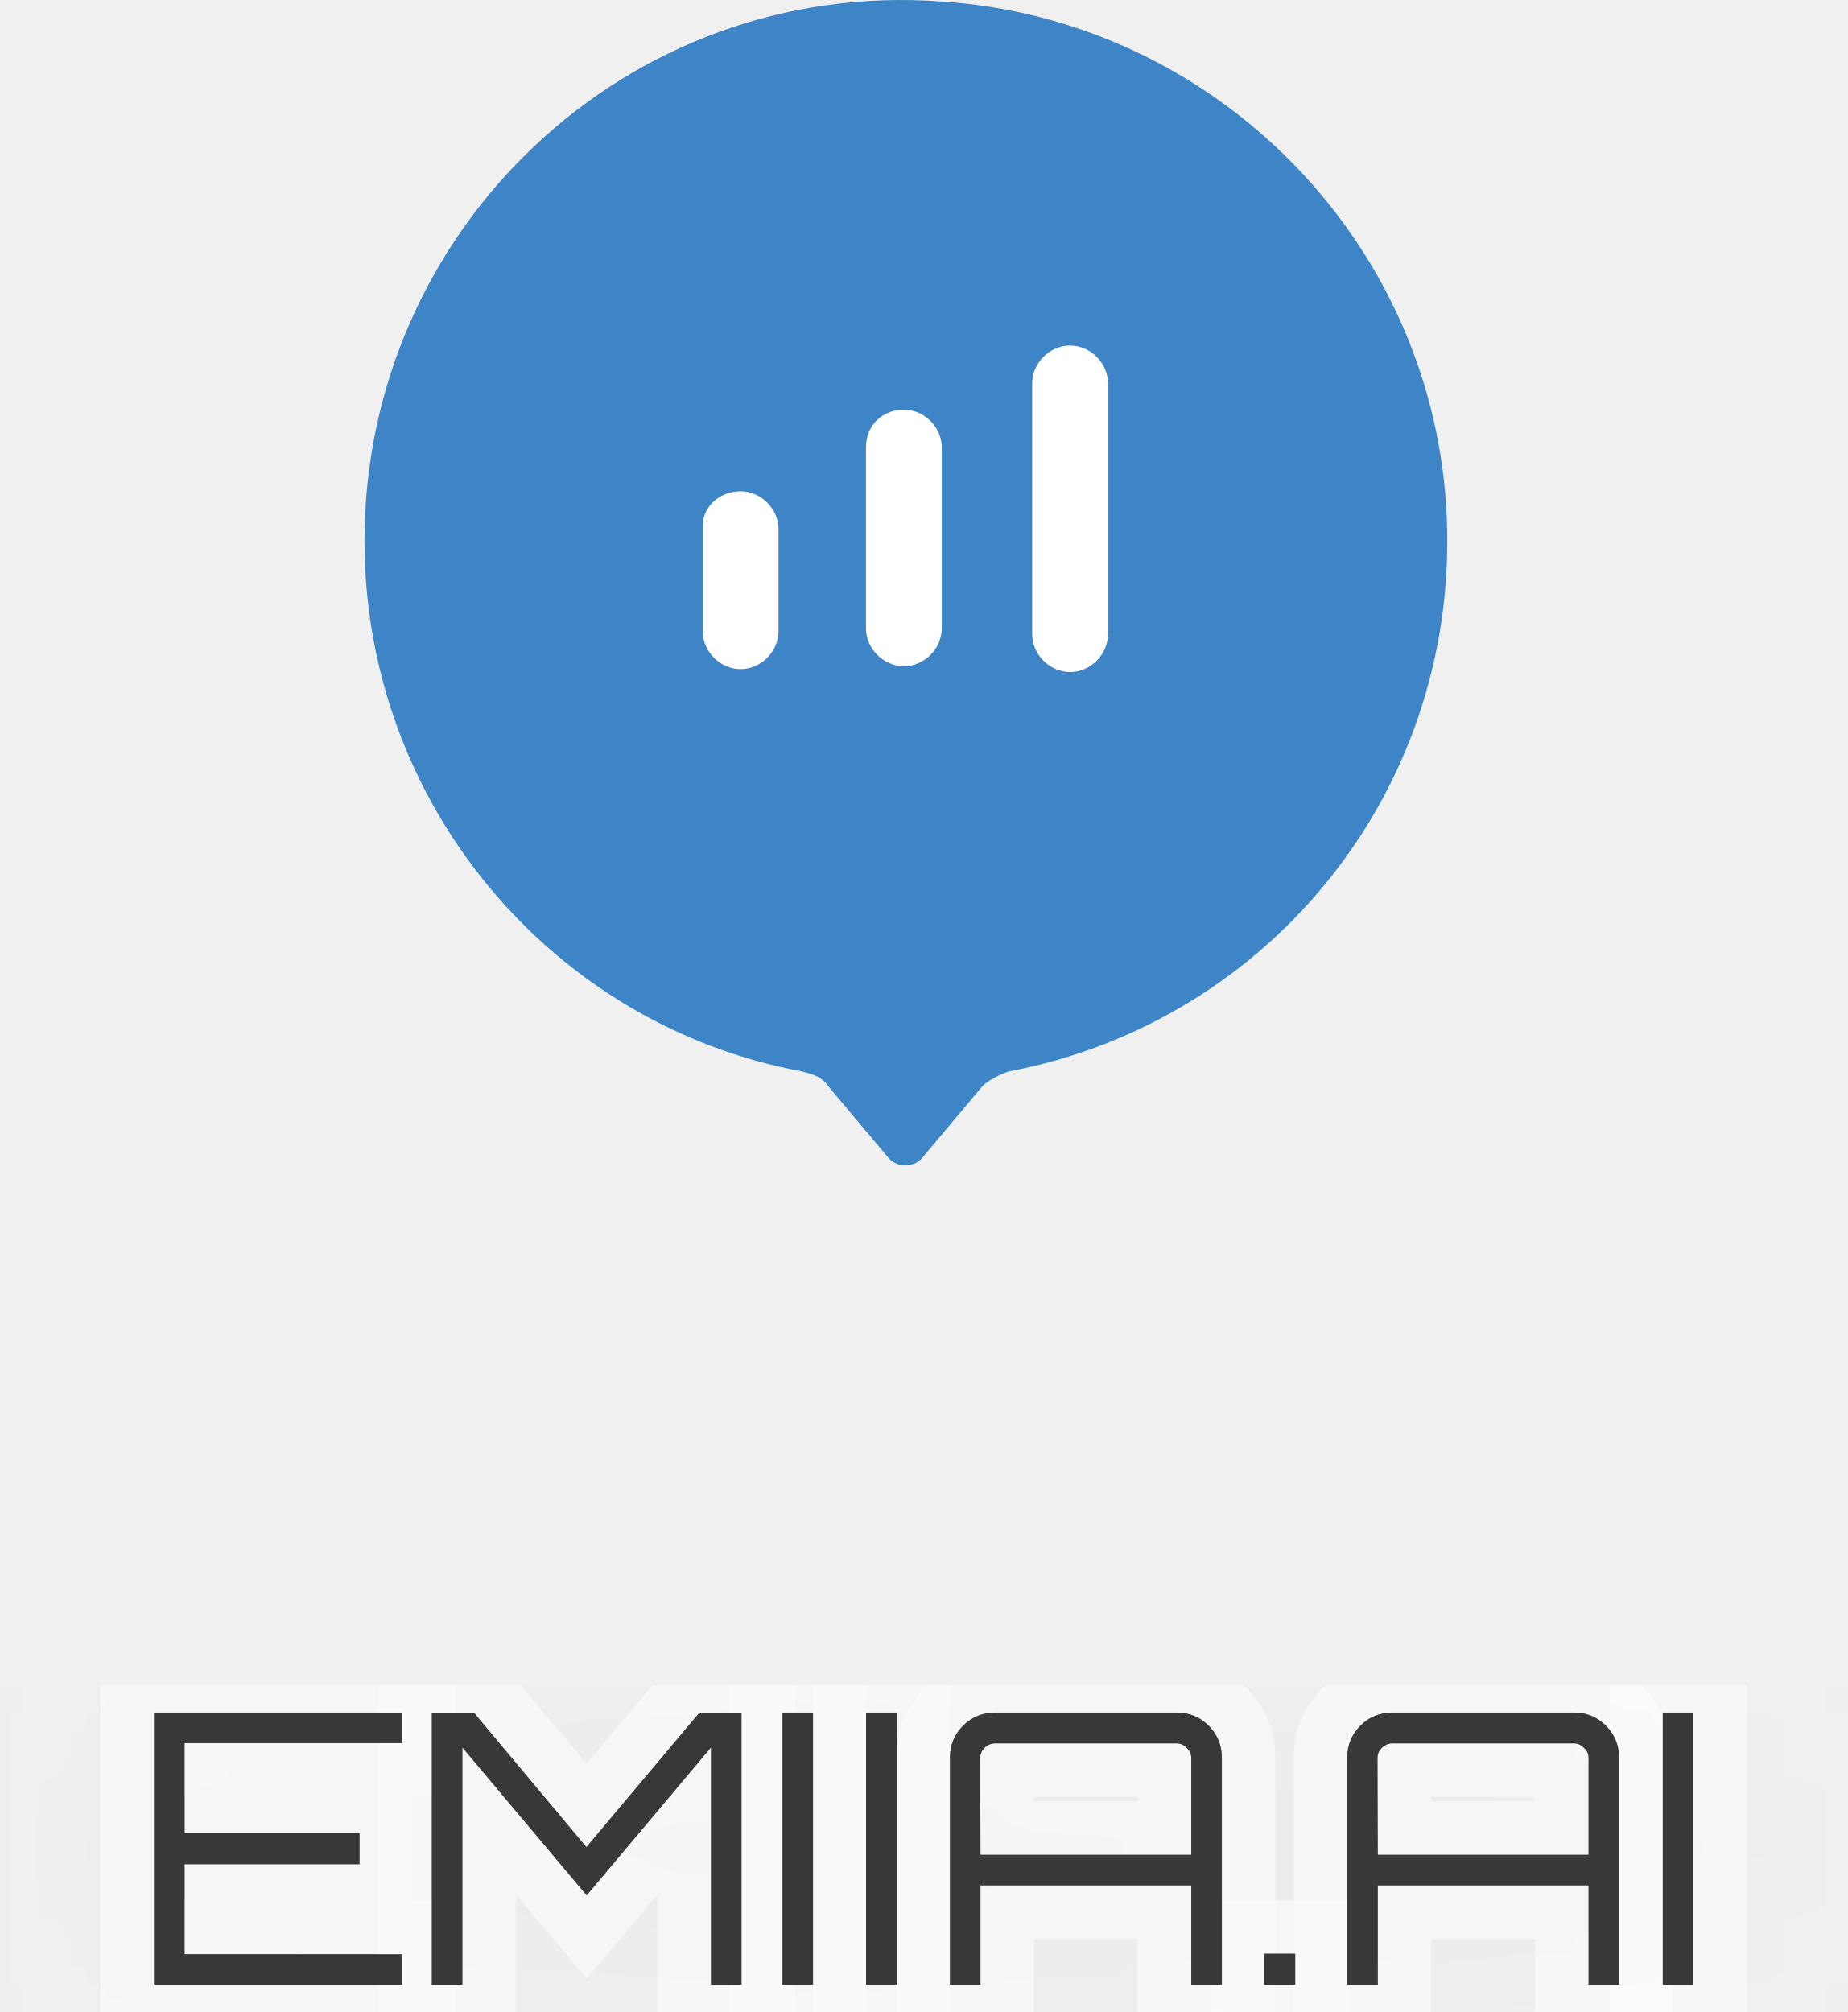
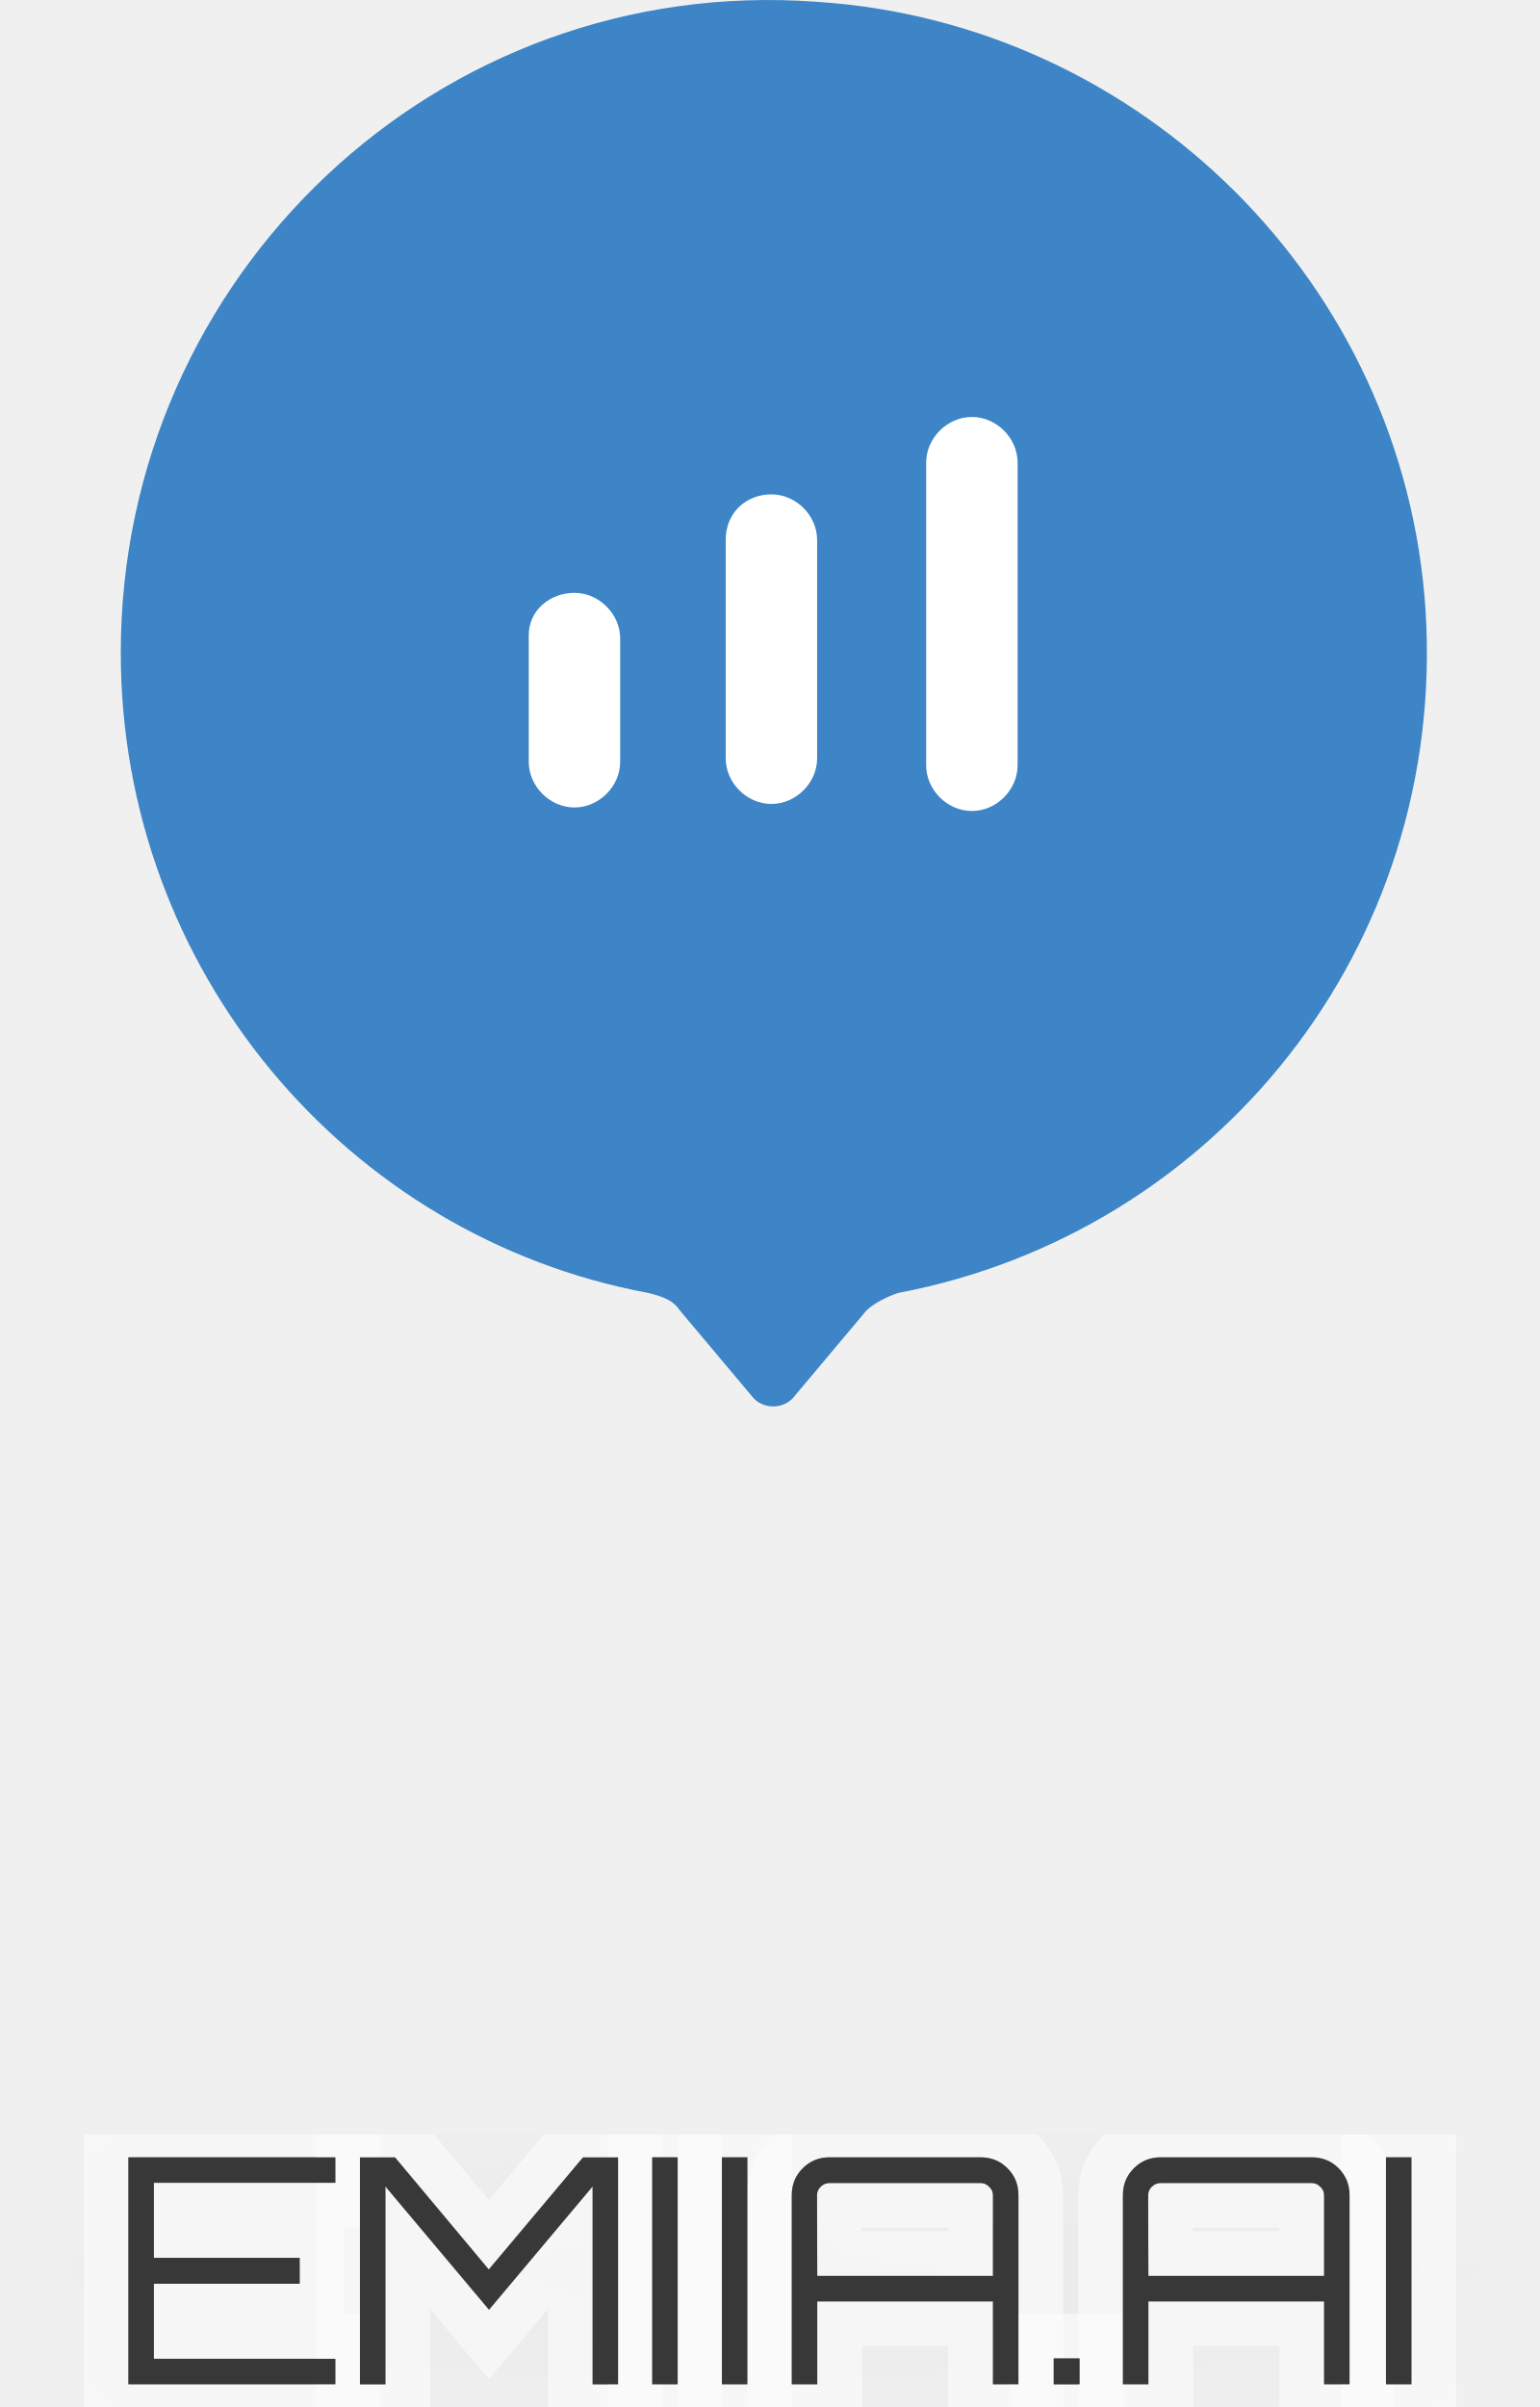
- <svg xmlns="http://www.w3.org/2000/svg" id="svg4782" version="1.1" height="69.016" width="63.358">
+ <svg xmlns="http://www.w3.org/2000/svg" id="svg4782" version="1.1" height="68.418" width="43.779">
  <defs id="defs4786">
    <filter id="filter11243" style="color-interpolation-filters:sRGB">
      <feFlood id="feFlood11233" result="flood" flood-color="rgb(56,56,56)" flood-opacity="0.055" />
      <feComposite id="feComposite11235" result="composite1" operator="in" in2="SourceGraphic" in="flood" />
      <feGaussianBlur id="feGaussianBlur11237" result="blur" stdDeviation="0.625" in="composite1" />
      <feOffset id="feOffset11239" result="offset" dy="-1.38778e-16" dx="0" />
      <feComposite id="feComposite11241" result="composite2" operator="over" in2="offset" in="SourceGraphic" />
    </filter>
  </defs>
-   <path id="path4774" fill="#3d85c6" d="m 49.602,17.352 c 0.6,9.6 -6,17.7 -15,19.4 -0.3,0.1 -0.7,0.3 -0.9,0.5 l -2.1,2.5 c -0.3,0.3 -0.8,0.3 -1.1,0 l -2.1,-2.5 c -0.2,-0.3 -0.5,-0.4 -0.9,-0.5 -8.6,-1.6 -15,-9.2 -15,-18.2 0,-10.7 9,-19.3 19.8,-18.5 9.2,0.6 16.7,8 17.3,17.3 z" class="st0">
+   <path id="path4774" fill="#3d85c6" d="m 40.534,17.352 c 0.6,9.6 -6,17.7 -15,19.4 -0.3,0.1 -0.7,0.3 -0.9,0.5 l -2.1,2.5 c -0.3,0.3 -0.8,0.3 -1.1,0 l -2.1,-2.5 c -0.2,-0.3 -0.5,-0.4 -0.9,-0.5 -8.6,-1.6 -15,-9.2 -15,-18.2 0,-10.7 9,-19.3 19.8,-18.5 9.2,0.6 16.7,8 17.3,17.3 z" class="st0">
    <animateTransform repeatCount="indefinite" dur="4s" values="0,0;0,16;0,0" type="translate" attributeName="transform" />
  </path>
-   <path id="path4776" fill="#ffffff" d="m 31.002,14.052 c 0.7,0 1.3,0.6 1.3,1.3 v 6.2 0 c 0,0.7 -0.6,1.3 -1.3,1.3 v 0 c -0.7,0 -1.3,-0.6 -1.3,-1.3 v -6.2 0 c 0,-0.8 0.6,-1.3 1.3,-1.3 v 0">
+   <path id="path4776" fill="#ffffff" d="m 21.934,14.052 c 0.7,0 1.3,0.6 1.3,1.3 v 6.2 0 c 0,0.7 -0.6,1.3 -1.3,1.3 v 0 c -0.7,0 -1.3,-0.6 -1.3,-1.3 v -6.2 0 c 0,-0.8 0.6,-1.3 1.3,-1.3 v 0">
    <animate values="0.5;1;0.5" restart="always" id="four" fill="remove" dur="0.1ms" calcMode="linear" begin="three.end+0.08s" attributeName="fill-opacity" additive="replace" accumulate="none" />
    <animate values="0.5;1;0.5" restart="always" id="three" fill="remove" dur="500ms" calcMode="linear" begin="two.end+0.05s" attributeName="fill-opacity" additive="replace" accumulate="none" />
    <animateTransform repeatCount="indefinite" dur="4s" values="0,0;0,16;0,0" type="translate" attributeName="transform" />
  </path>
-   <path id="path4778" fill="#ffffff" d="m 25.402,16.852 c 0.7,0 1.3,0.6 1.3,1.3 v 3.5 0 c 0,0.7 -0.6,1.3 -1.3,1.3 v 0 c -0.7,0 -1.3,-0.6 -1.3,-1.3 v -3.6 0 c 0,-0.7 0.6,-1.2 1.3,-1.2 v 0">
+   <path id="path4778" fill="#ffffff" d="m 16.334,16.852 c 0.7,0 1.3,0.6 1.3,1.3 v 3.5 0 c 0,0.7 -0.6,1.3 -1.3,1.3 v 0 c -0.7,0 -1.3,-0.6 -1.3,-1.3 v -3.6 0 c 0,-0.7 0.6,-1.2 1.3,-1.2 v 0">
    <animate values="0.5;1;0.5" restart="always" id="two" fill="remove" dur="500ms" calcMode="linear" begin="one.end+0.05s" attributeName="fill-opacity" additive="replace" accumulate="none" />
    <animateTransform repeatCount="indefinite" dur="4s" values="0,0;0,16;0,0" type="translate" attributeName="transform" />
  </path>
-   <path id="path4780" fill="#ffffff" d="m 36.702,11.852 c 0.7,0 1.3,0.6 1.3,1.3 v 8.6 0 c 0,0.7 -0.6,1.3 -1.3,1.3 v 0 c -0.7,0 -1.3,-0.6 -1.3,-1.3 v -8.6 0 c 0,-0.7 0.6,-1.3 1.3,-1.3 v 0">
+   <path id="path4780" fill="#ffffff" d="m 27.634,11.852 c 0.7,0 1.3,0.6 1.3,1.3 v 8.6 0 c 0,0.7 -0.6,1.3 -1.3,1.3 v 0 c -0.7,0 -1.3,-0.6 -1.3,-1.3 v -8.6 0 c 0,-0.7 0.6,-1.3 1.3,-1.3 v 0">
    <animate values="0.5;1;0.5" restart="always" id="one" fill="remove" dur="500ms" calcMode="linear" begin="0s;four.end+0.05s" attributeName="fill-opacity" additive="replace" accumulate="none" />
    <animateTransform repeatCount="indefinite" dur="4s" values="0,0;0,16;0,0" type="translate" attributeName="transform" />
  </path>
-   <g transform="matrix(9.188187,0,0,9.188187,-455.1553,-1293.005)" id="g4808">
+   <g transform="matrix(6.348878,0,0,6.348878,-314.5044,-872.7149)" id="g4808">
    <g transform="translate(0.7320206,-0.04902182)" style="font-size:25.4px;line-height:1.25;font-family:Orbitron;-inkscape-font-specification:Orbitron;fill:#383838;fill-opacity:1;stroke:#ffffff;stroke-width:0.4;stroke-miterlimit:4;stroke-dasharray:none;stroke-opacity:0.505;filter:url(#filter11243)" id="text35409-0" aria-label="EMIIA.AI">
      <path id="path35439" style="font-size:1.411px;fill:#383838;fill-opacity:1;stroke:#ffffff;stroke-width:0.4;stroke-miterlimit:4;stroke-dasharray:none;stroke-opacity:0.505" d="m 50.307,147.167 v 0.114 h -0.813 v 0.336 h 0.653 v 0.116 h -0.653 v 0.336 h 0.813 v 0.114 h -0.927 v -1.016 z" />
      <path id="path35441" style="font-size:1.411px;fill:#383838;fill-opacity:1;stroke:#ffffff;stroke-width:0.4;stroke-miterlimit:4;stroke-dasharray:none;stroke-opacity:0.505" d="m 50.994,147.67 0.422,-0.502 h 0.157 v 1.016 h -0.114 v -0.886 l -0.464,0.552 -0.464,-0.552 v 0.886 h -0.114 v -1.016 h 0.157 z" />
      <path id="path35443" style="font-size:1.411px;fill:#383838;fill-opacity:1;stroke:#ffffff;stroke-width:0.4;stroke-miterlimit:4;stroke-dasharray:none;stroke-opacity:0.505" d="m 51.726,148.183 v -1.016 h 0.114 v 1.016 z" />
      <path id="path35445" style="font-size:1.411px;fill:#383838;fill-opacity:1;stroke:#ffffff;stroke-width:0.4;stroke-miterlimit:4;stroke-dasharray:none;stroke-opacity:0.505" d="m 52.038,148.183 v -1.016 h 0.114 v 1.016 z" />
      <path id="path35447" style="font-size:1.411px;fill:#383838;fill-opacity:1;stroke:#ffffff;stroke-width:0.4;stroke-miterlimit:4;stroke-dasharray:none;stroke-opacity:0.505" d="m 52.52,147.167 h 0.677 q 0.071,0 0.12,0.049 0.049,0.049 0.049,0.12 v 0.847 h -0.114 v -0.371 H 52.465 v 0.371 h -0.114 v -0.847 q 0,-0.071 0.049,-0.12 0.049,-0.049 0.12,-0.049 z m -0.055,0.531 h 0.787 v -0.361 q 0,-0.023 -0.017,-0.038 -0.016,-0.017 -0.038,-0.017 h -0.677 q -0.023,0 -0.04,0.017 -0.016,0.015 -0.016,0.038 z" />
      <path id="path35449" style="font-size:1.411px;fill:#383838;fill-opacity:1;stroke:#ffffff;stroke-width:0.4;stroke-miterlimit:4;stroke-dasharray:none;stroke-opacity:0.505" d="m 53.64,148.068 v 0.116 h -0.116 v -0.116 z" />
      <path id="path35451" style="font-size:1.411px;fill:#383838;fill-opacity:1;stroke:#ffffff;stroke-width:0.4;stroke-miterlimit:4;stroke-dasharray:none;stroke-opacity:0.505" d="m 54.003,147.167 h 0.677 q 0.071,0 0.12,0.049 0.049,0.049 0.049,0.12 v 0.847 h -0.114 v -0.371 h -0.787 v 0.371 h -0.114 v -0.847 q 0,-0.071 0.049,-0.12 0.049,-0.049 0.12,-0.049 z m -0.055,0.531 h 0.787 v -0.361 q 0,-0.023 -0.017,-0.038 -0.016,-0.017 -0.038,-0.017 h -0.677 q -0.023,0 -0.04,0.017 -0.016,0.015 -0.016,0.038 z" />
      <path id="path35453" style="font-size:1.411px;fill:#383838;fill-opacity:1;stroke:#ffffff;stroke-width:0.4;stroke-miterlimit:4;stroke-dasharray:none;stroke-opacity:0.505" d="m 55.012,148.183 v -1.016 h 0.114 v 1.016 z" />
    </g>
    <g transform="translate(0.7380326,-0.05259181)" style="font-size:25.4px;line-height:1.25;font-family:Orbitron;-inkscape-font-specification:Orbitron;fill:#383838;fill-opacity:1;stroke:none;stroke-width:1;stroke-miterlimit:4;stroke-dasharray:none;stroke-opacity:1" id="text35409" aria-label="EMIIA.AI">
      <path id="path35456" style="font-size:1.411px;fill:#383838;fill-opacity:1;stroke:none;stroke-width:1;stroke-miterlimit:4;stroke-dasharray:none;stroke-opacity:1" d="m 50.301,147.171 v 0.114 H 49.488 v 0.336 h 0.653 v 0.116 H 49.488 v 0.336 h 0.813 v 0.114 H 49.374 v -1.016 z" />
      <path id="path35458" style="font-size:1.411px;fill:#383838;fill-opacity:1;stroke:none;stroke-width:1;stroke-miterlimit:4;stroke-dasharray:none;stroke-opacity:1" d="m 50.988,147.673 0.422,-0.502 h 0.157 v 1.016 h -0.114 v -0.886 l -0.464,0.552 -0.464,-0.552 v 0.886 h -0.114 v -1.016 h 0.157 z" />
      <path id="path35460" style="font-size:1.411px;fill:#383838;fill-opacity:1;stroke:none;stroke-width:1;stroke-miterlimit:4;stroke-dasharray:none;stroke-opacity:1" d="m 51.72,148.187 v -1.016 h 0.114 v 1.016 z" />
      <path id="path35462" style="font-size:1.411px;fill:#383838;fill-opacity:1;stroke:none;stroke-width:1;stroke-miterlimit:4;stroke-dasharray:none;stroke-opacity:1" d="m 52.032,148.187 v -1.016 h 0.114 v 1.016 z" />
      <path id="path35464" style="font-size:1.411px;fill:#383838;fill-opacity:1;stroke:none;stroke-width:1;stroke-miterlimit:4;stroke-dasharray:none;stroke-opacity:1" d="m 52.514,147.171 h 0.677 q 0.071,0 0.12,0.049 0.049,0.049 0.049,0.12 v 0.847 h -0.114 v -0.371 H 52.459 v 0.371 h -0.114 v -0.847 q 0,-0.071 0.049,-0.12 0.049,-0.049 0.12,-0.049 z m -0.055,0.531 h 0.787 v -0.361 q 0,-0.023 -0.017,-0.038 -0.016,-0.017 -0.038,-0.017 h -0.677 q -0.023,0 -0.04,0.017 -0.016,0.015 -0.016,0.038 z" />
      <path id="path35466" style="font-size:1.411px;fill:#383838;fill-opacity:1;stroke:none;stroke-width:1;stroke-miterlimit:4;stroke-dasharray:none;stroke-opacity:1" d="m 53.634,148.071 v 0.116 h -0.116 v -0.116 z" />
      <path id="path35468" style="font-size:1.411px;fill:#383838;fill-opacity:1;stroke:none;stroke-width:1;stroke-miterlimit:4;stroke-dasharray:none;stroke-opacity:1" d="m 53.997,147.171 h 0.677 q 0.071,0 0.12,0.049 0.049,0.049 0.049,0.12 v 0.847 h -0.114 v -0.371 h -0.787 v 0.371 h -0.114 v -0.847 q 0,-0.071 0.049,-0.12 0.049,-0.049 0.12,-0.049 z m -0.055,0.531 h 0.787 v -0.361 q 0,-0.023 -0.017,-0.038 -0.016,-0.017 -0.038,-0.017 h -0.677 q -0.023,0 -0.04,0.017 -0.016,0.015 -0.016,0.038 z" />
      <path id="path35470" style="font-size:1.411px;fill:#383838;fill-opacity:1;stroke:none;stroke-width:1;stroke-miterlimit:4;stroke-dasharray:none;stroke-opacity:1" d="m 55.006,148.187 v -1.016 h 0.114 v 1.016 z" />
    </g>
  </g>
</svg>
